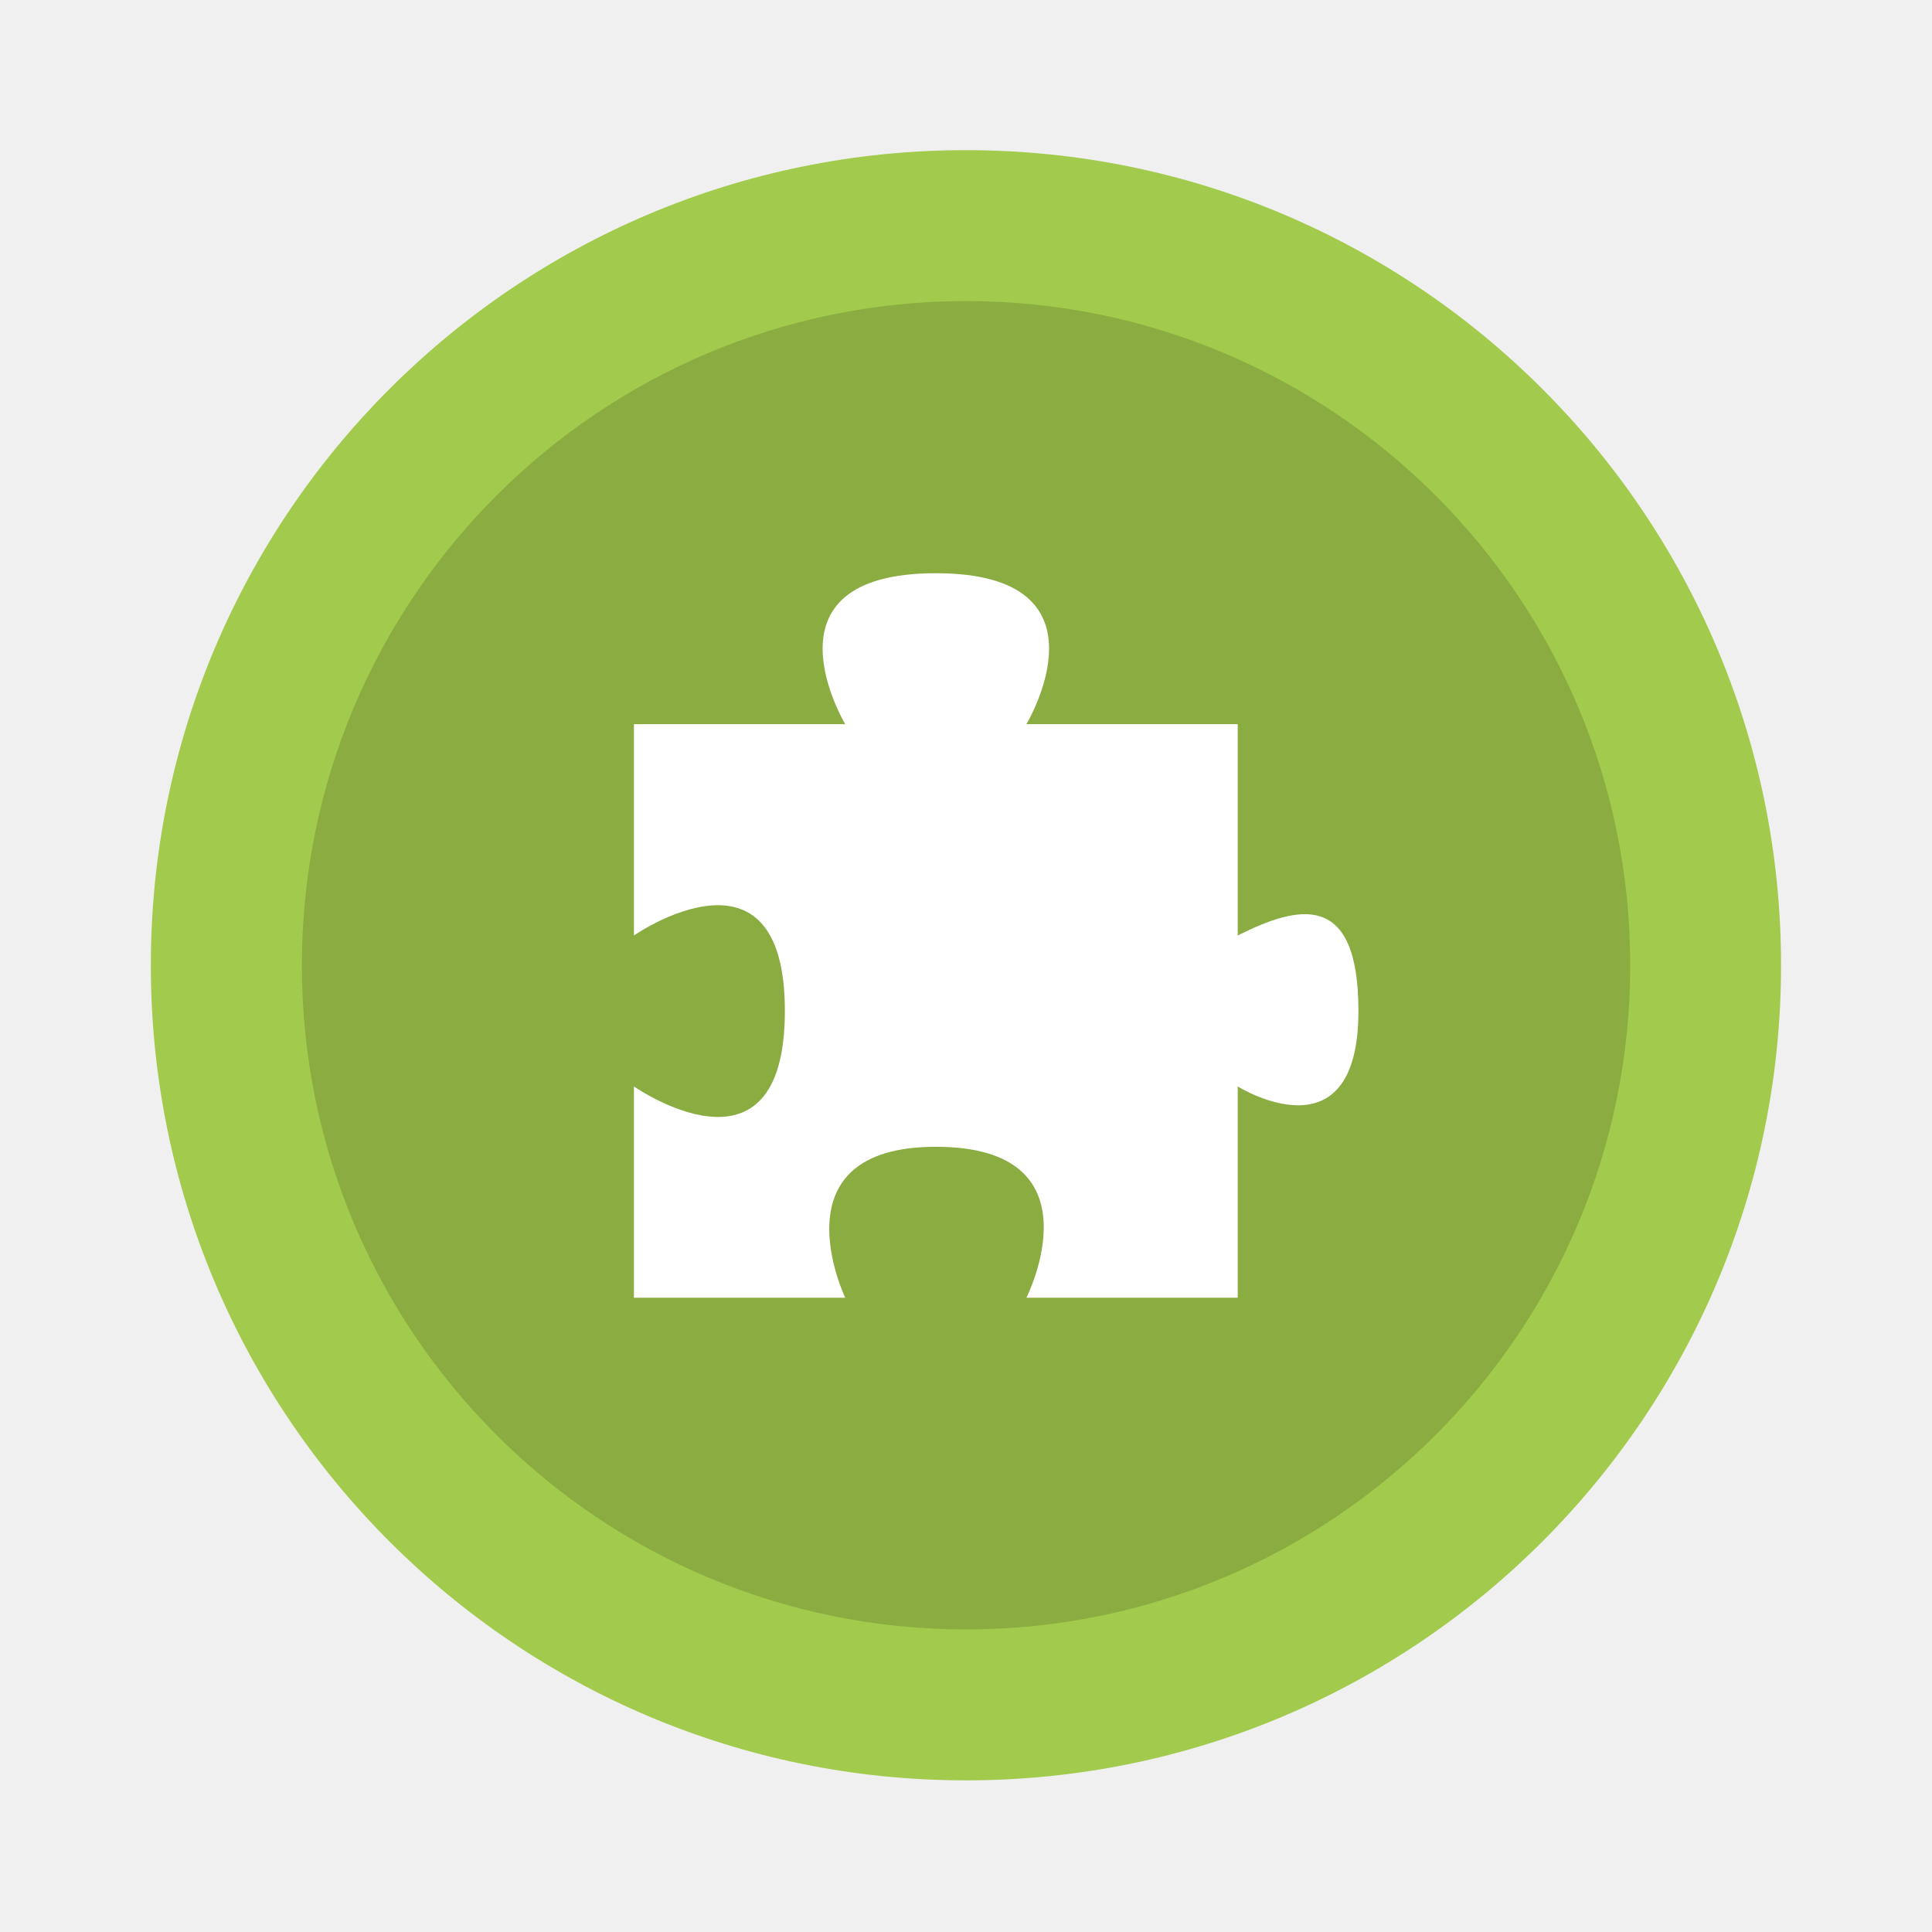
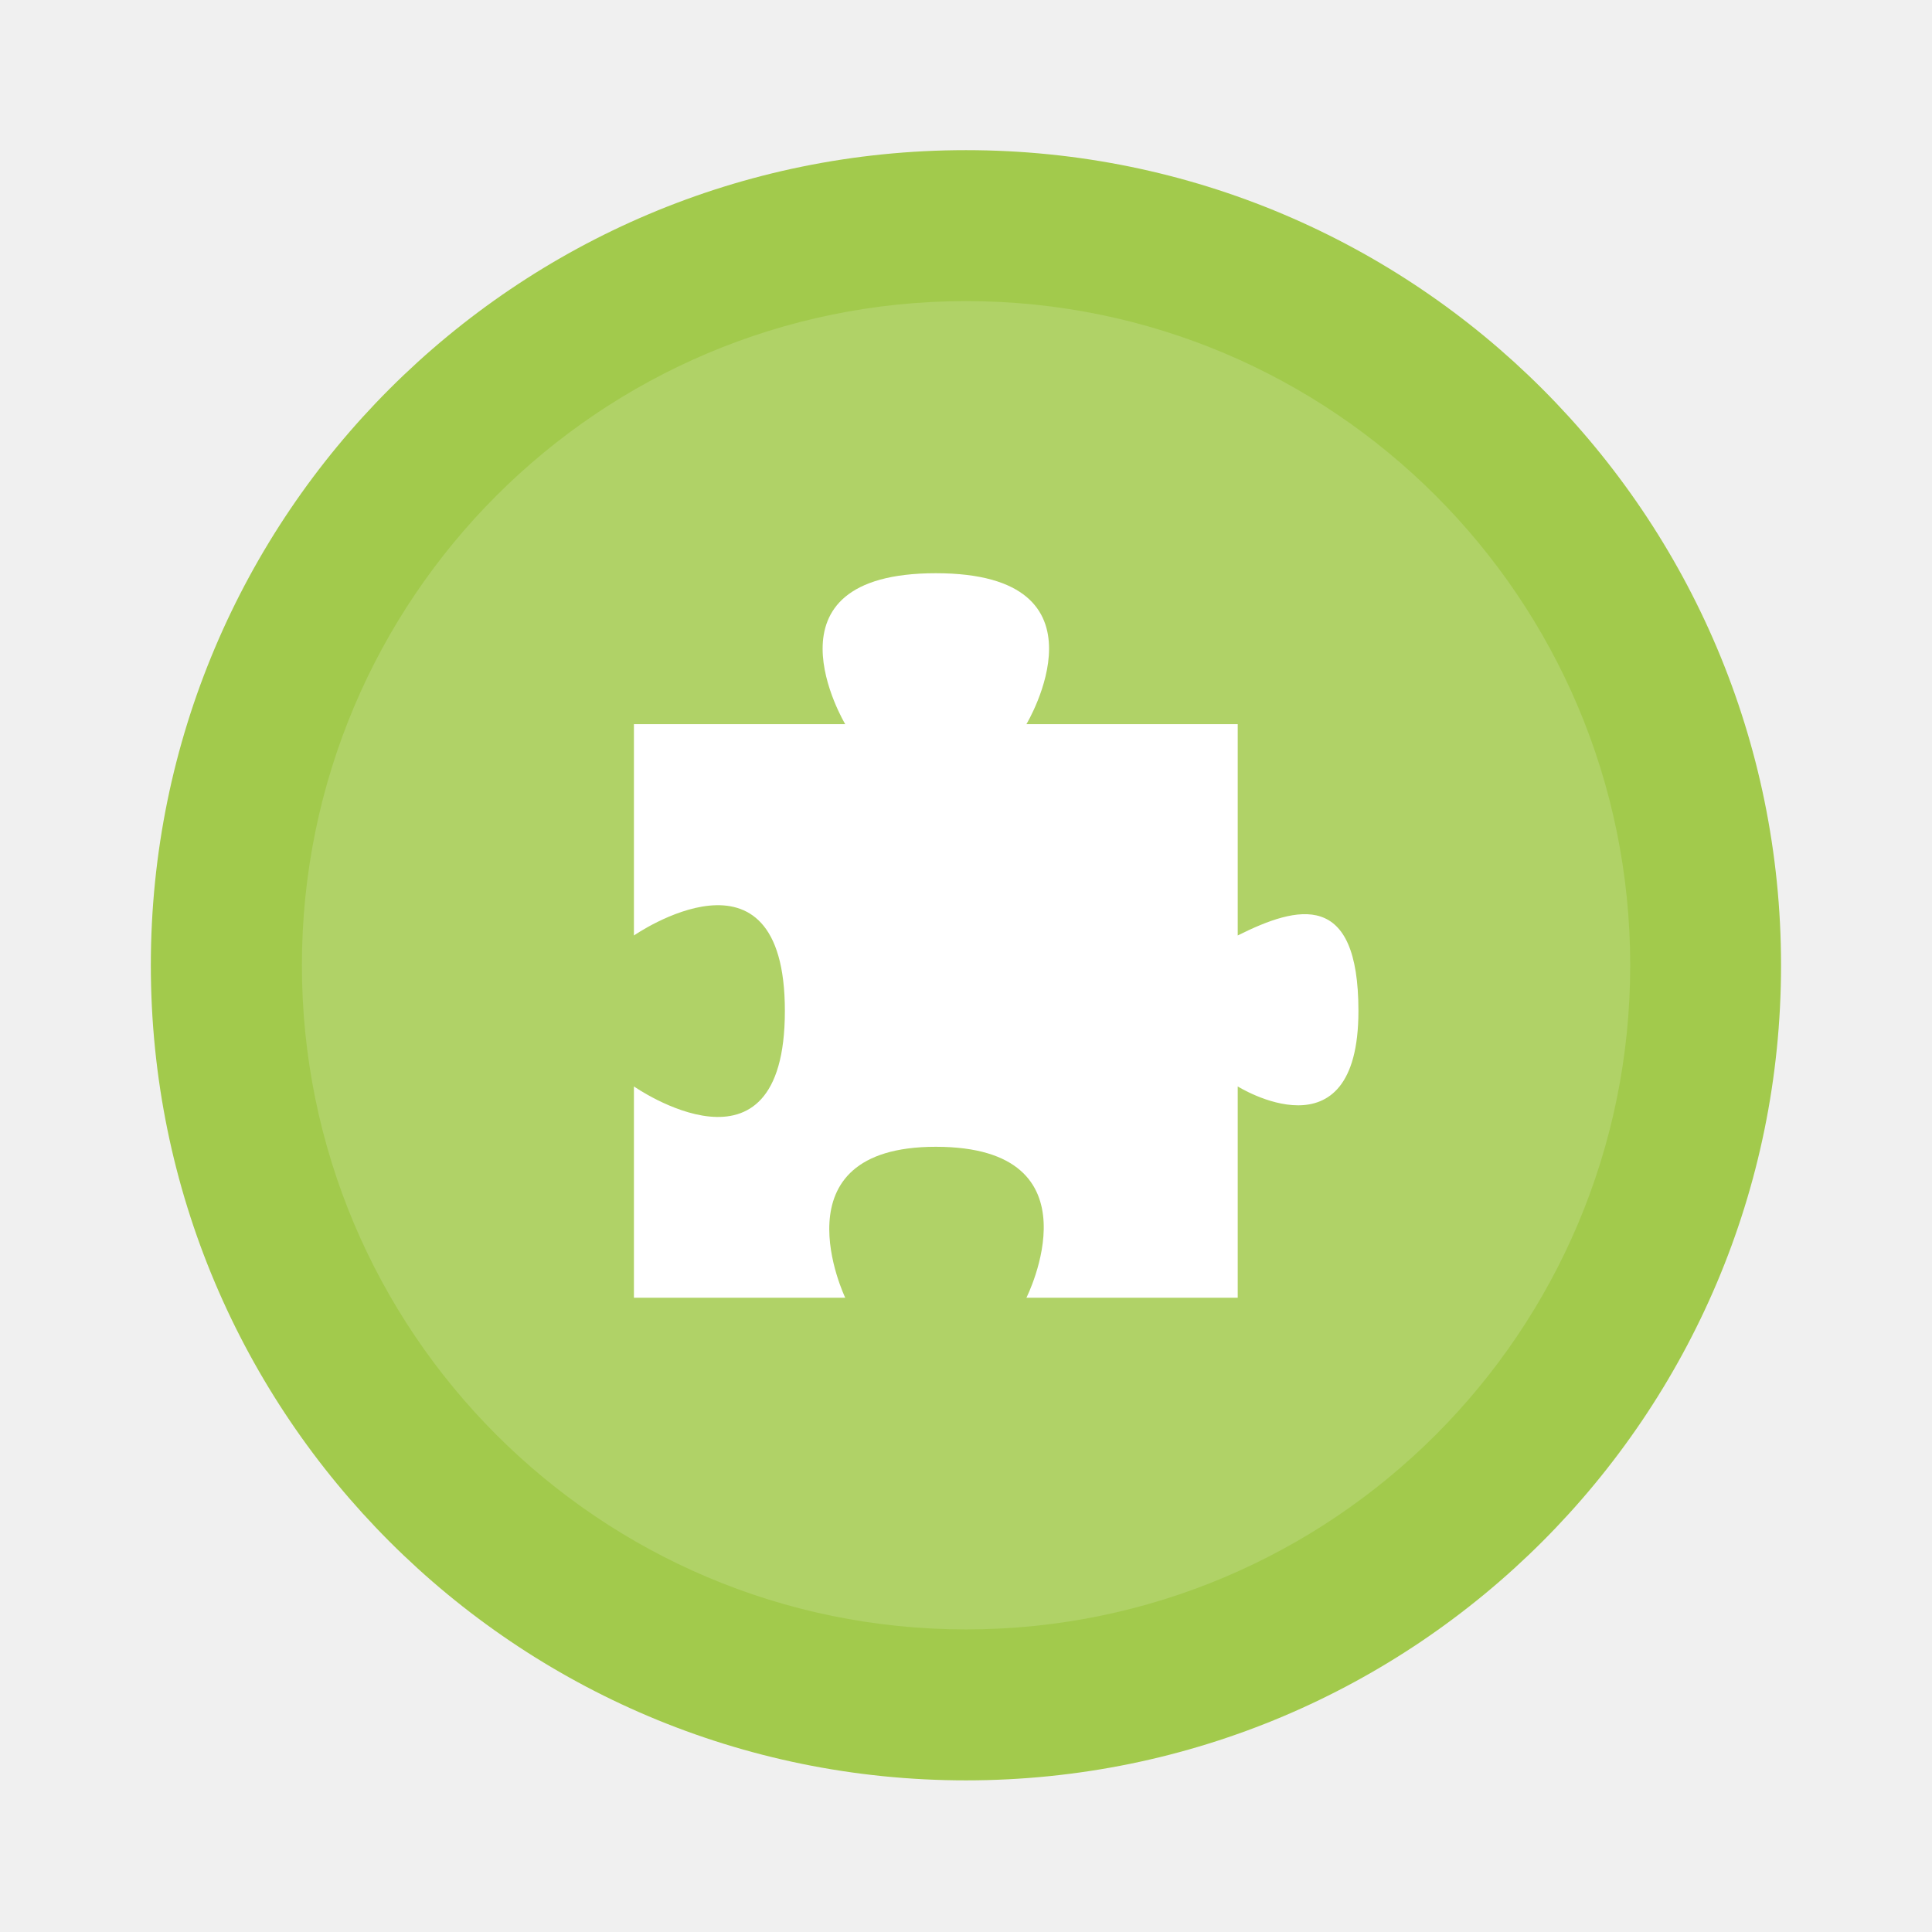
<svg xmlns="http://www.w3.org/2000/svg" width="64" height="64" version="1.1" viewBox="0 0 16.933 16.933">
  <g transform="translate(0 -280.07)">
    <circle cx="8.466" cy="288.53" r="7.144" fill="#a2ca4c" style="paint-order:stroke markers fill" />
-     <circle cx="8.467" cy="288.53" r="5.821" opacity=".15" paint-order="stroke markers fill" />
+     <circle cx="8.467" cy="288.53" r="5.821" fill="#fff" opacity=".15" paint-order="stroke markers fill" />
    <path d="M5.556 286.417v1.852s1.323-.918 1.323.661c0 1.586-1.323.662-1.323.662v1.852h1.852s-.633-1.323.794-1.323c1.461 0 .794 1.323.794 1.323h1.852v-1.852s1.058.662 1.058-.662c0-1.058-.529-.926-1.058-.661v-1.852H8.996s.794-1.323-.794-1.323c-1.587 0-.794 1.323-.794 1.323m-1.852 0" fill="#fff" />
  </g>
</svg>
